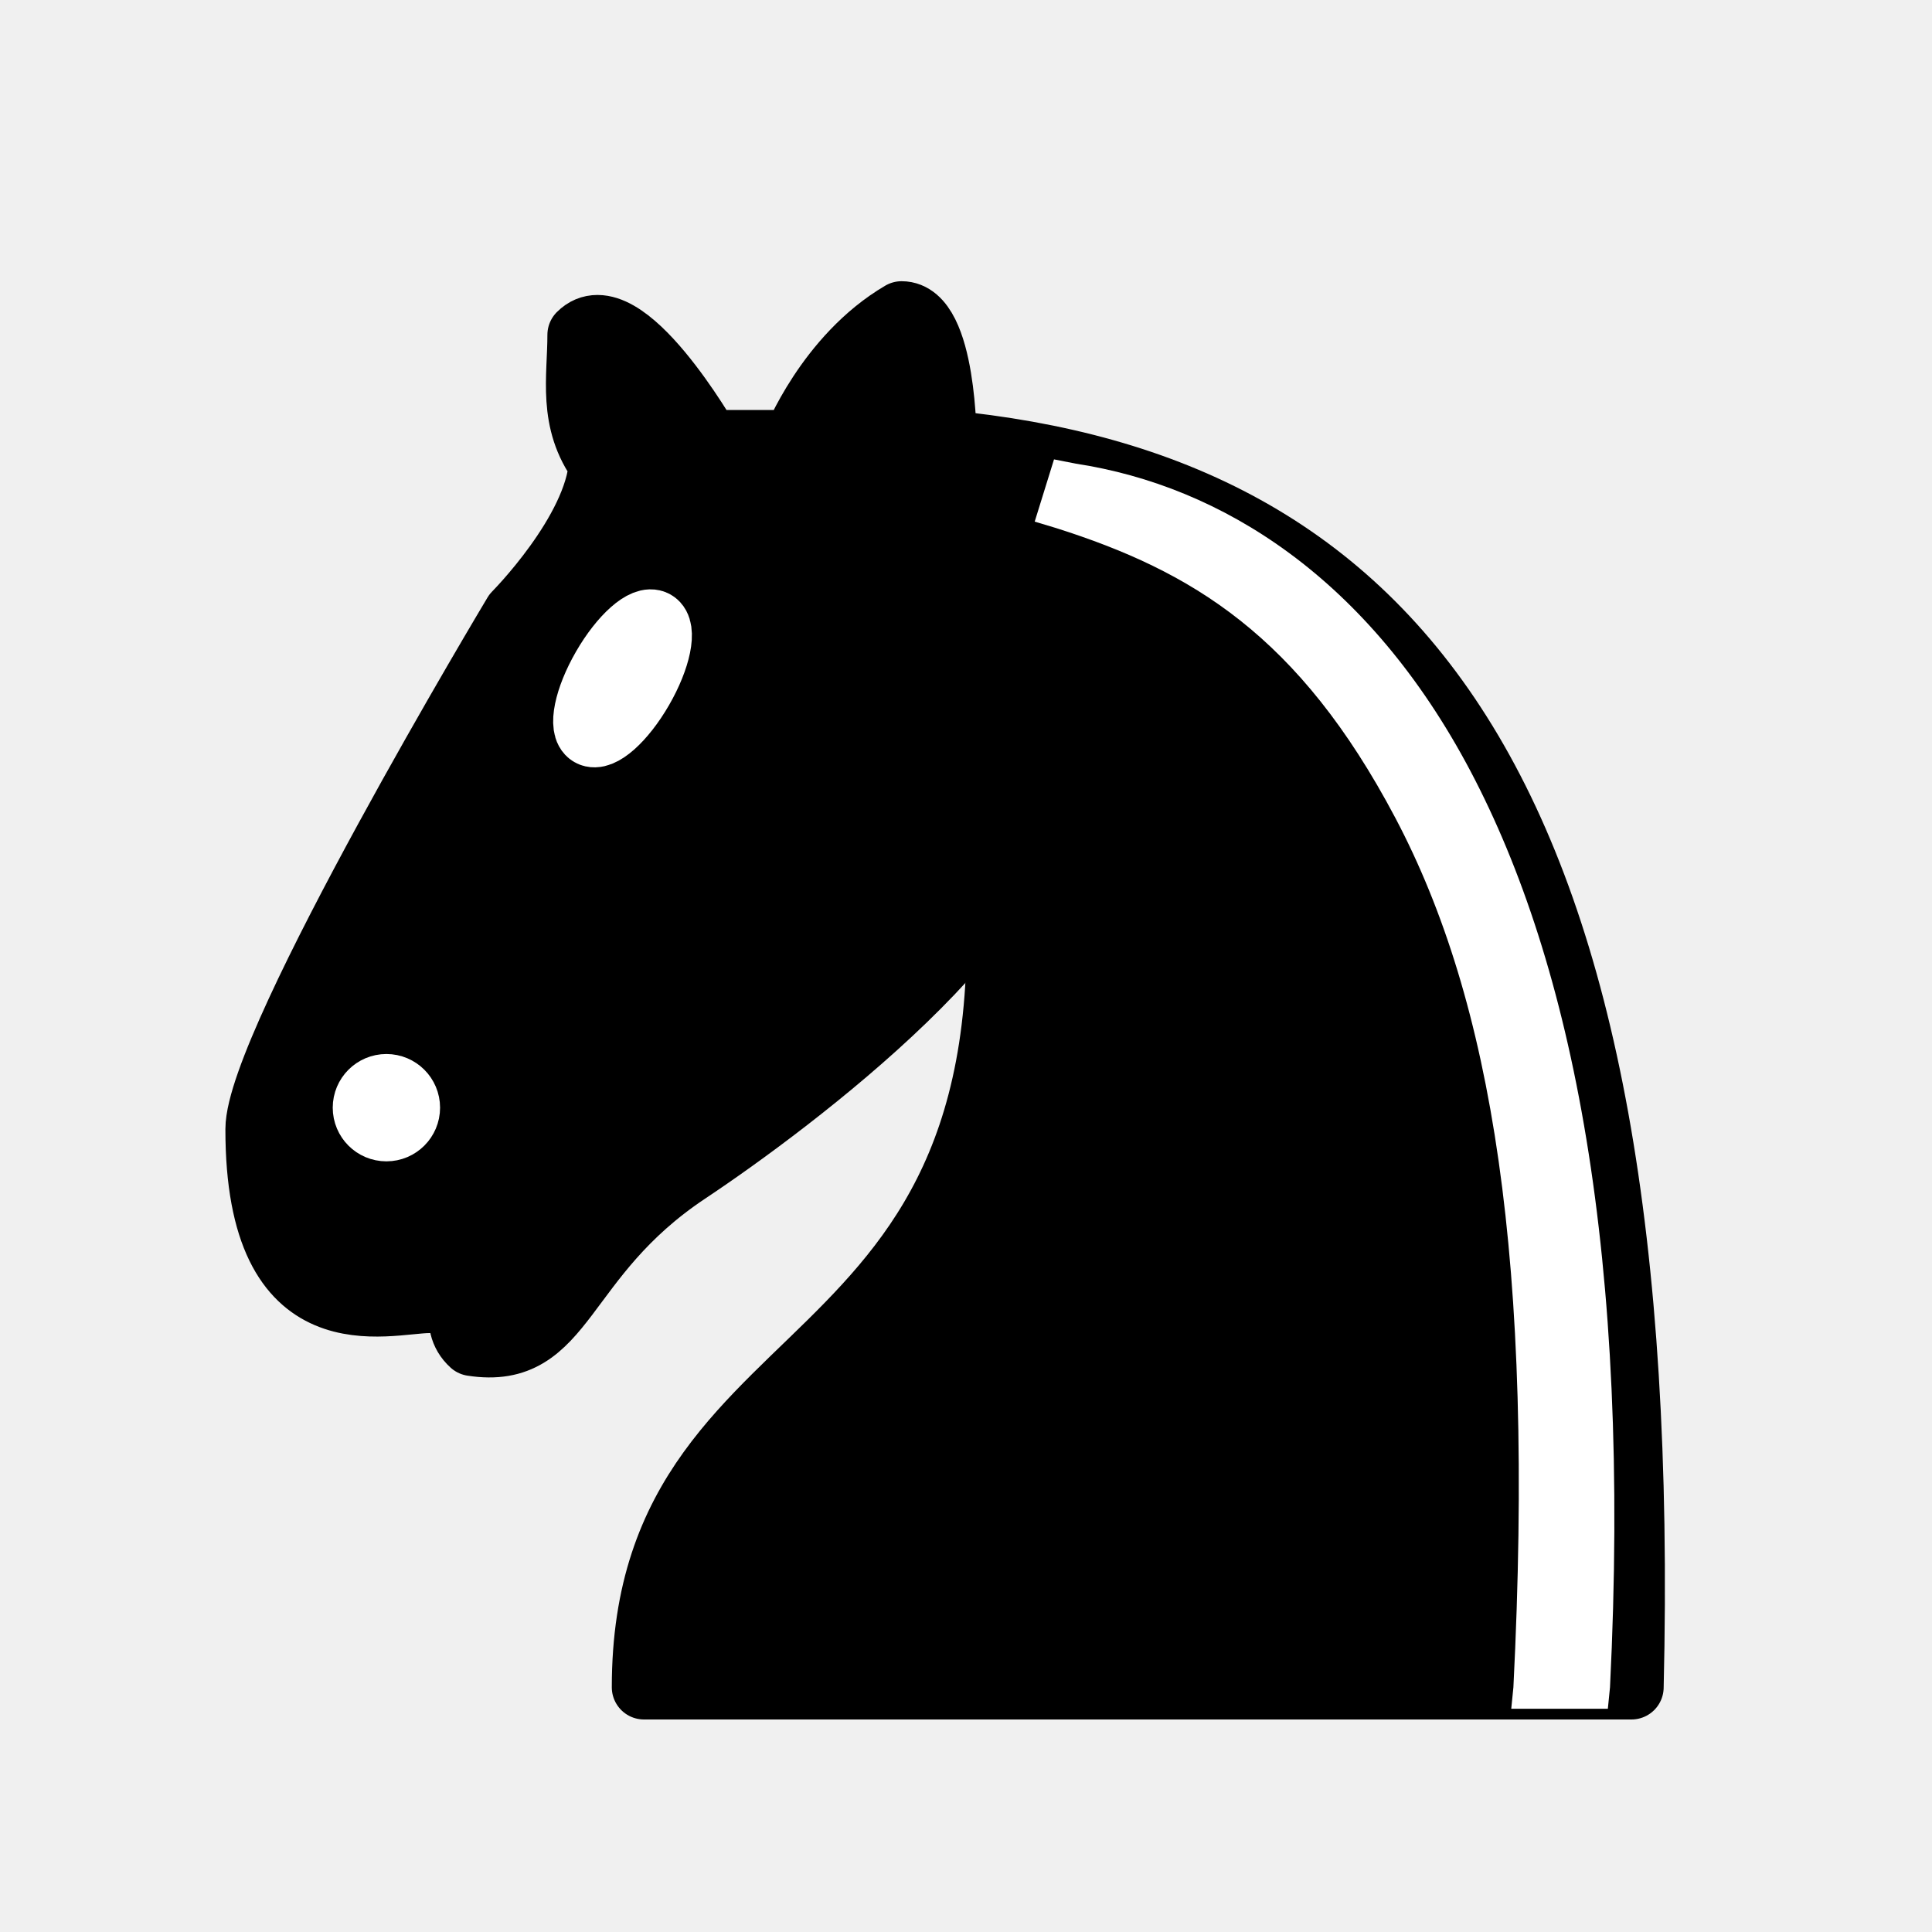
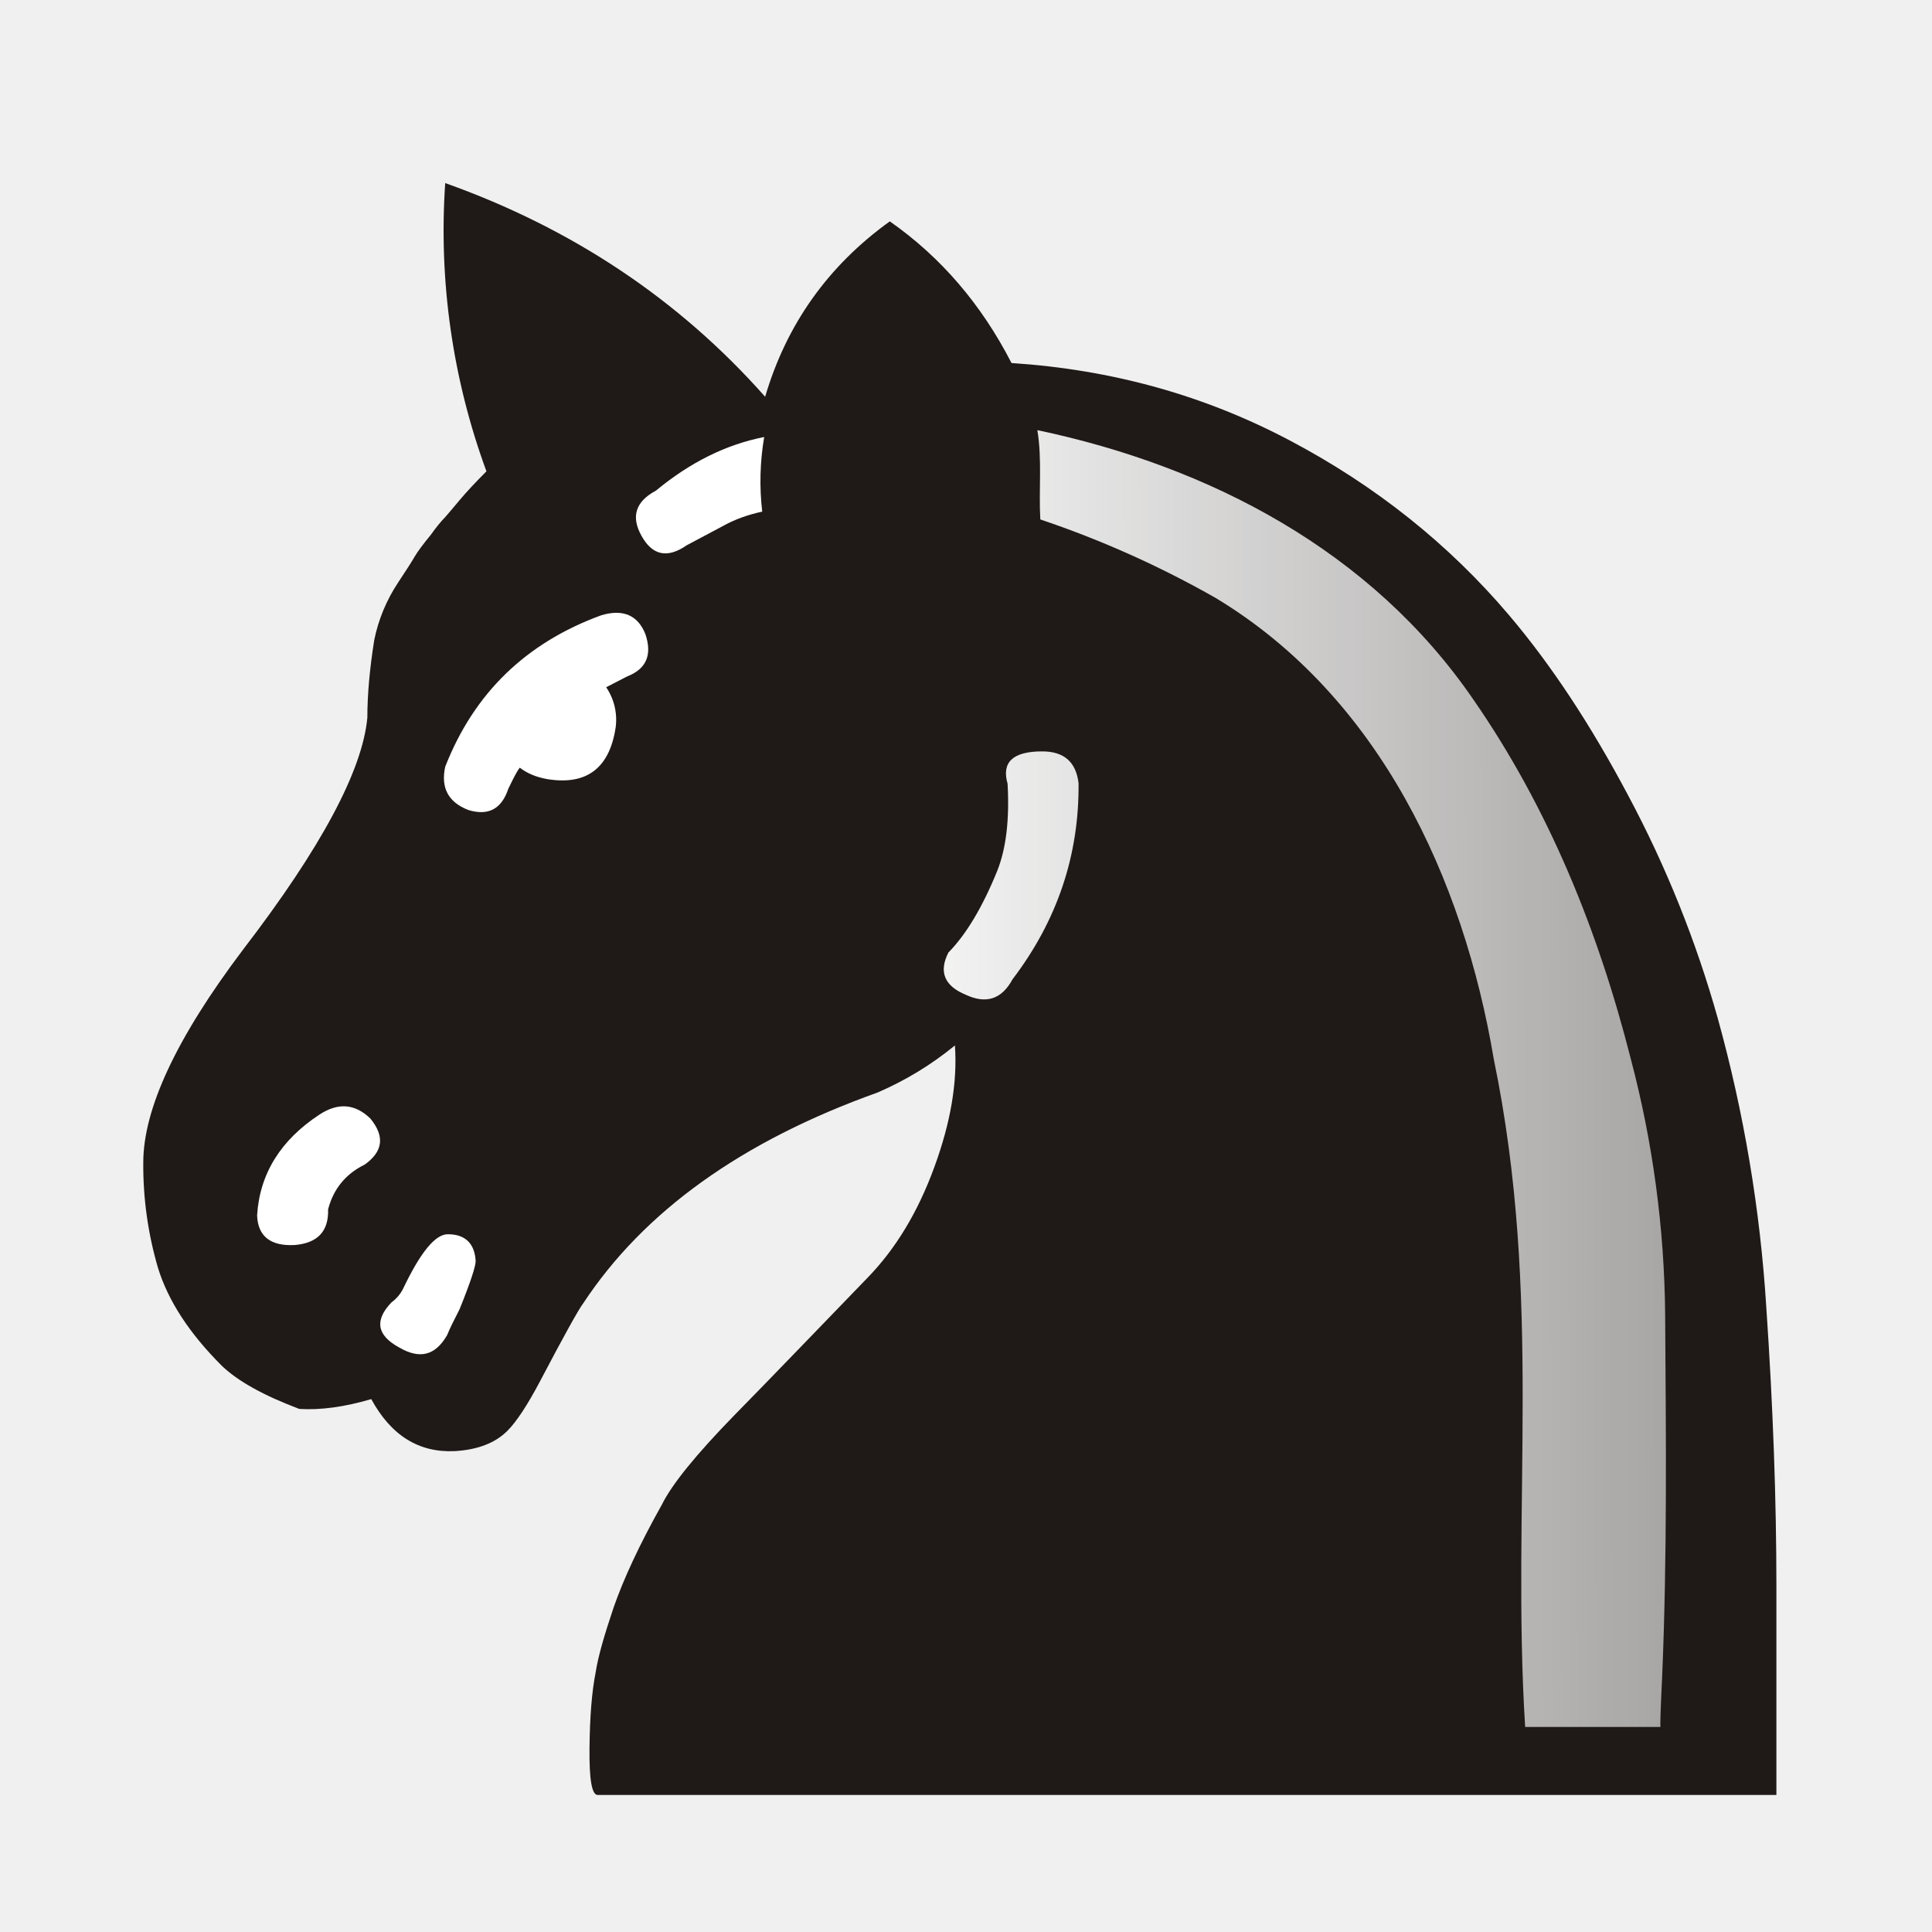
- <svg xmlns="http://www.w3.org/2000/svg" version="1.1" width="45" height="45">
-   <g style="opacity:1; fill:none; fill-opacity:1; fill-rule:evenodd; stroke:#000000; stroke-width:1.5; stroke-linecap:round;stroke-linejoin:round;stroke-miterlimit:4; stroke-dasharray:none; stroke-opacity:1;" transform="translate(0,0.3)">
-     <path d="M 22,10 C 32.5,11 38.5,18 38,39 L 15,39 C 15,30 25,32.5 23,18" style="fill:#000000; stroke:#000000;" />
-     <path d="M 24,18 C 24.38,20.91 18.45,25.37 16,27 C 13,29 13.18,31.34 11,31 C 9.958,30.06 12.41,27.96 11,28 C 10,28 11.19,29.23 10,30 C 9,30 5.997,31 6,26 C 6,24 12,14 12,14 C 12,14 13.89,12.1 14,10.5 C 13.27,9.506 13.5,8.5 13.5,7.5 C 14.5,6.5 16.5,10 16.5,10 L 18.5,10 C 18.5,10 19.28,8.008 21,7 C 22,7 22,10 22,10" style="fill:#000000; stroke:#000000;" />
-     <path d="M 9.5 25.5 A 0.5 0.5 0 1 1 8.5,25.5 A 0.5 0.5 0 1 1 9.5 25.5 z" style="fill:#ffffff; stroke:#ffffff;" />
-     <path d="M 15 15.5 A 0.5 1.5 0 1 1  14,15.5 A 0.5 1.5 0 1 1  15 15.5 z" transform="matrix(0.866,0.5,-0.5,0.866,9.693,-5.173)" style="fill:#ffffff; stroke:#ffffff;" />
-     <path d="M 24.55,10.4 L 24.1,11.85 L 24.6,12 C 27.75,13 30.25,14.49 32.5,18.75 C 34.75,23.01 35.75,29.06 35.25,39 L 35.2,39.5 L 37.45,39.5 L 37.5,39 C 38,28.94 36.62,22.15 34.25,17.66 C 31.88,13.17 28.46,11.02 25.06,10.5 L 24.55,10.4 z " style="fill:#ffffff; stroke:none;" />
-   </g>
+ <svg xmlns="http://www.w3.org/2000/svg" width="50mm" height="50mm" fill-rule="evenodd" clip-rule="evenodd" image-rendering="optimizeQuality" shape-rendering="geometricPrecision" text-rendering="geometricPrecision" viewBox="0 0 50 50">
+   <linearGradient id="a" x1="21.253" x2="77.641" y1="37.592" y2="37.469" gradientUnits="userSpaceOnUse">
+     <stop offset="0" stop-color="#fff" />
+     <stop offset="1" stop-color="#fff" stop-opacity="0" />
+   </linearGradient>
+   <path fill="#1f1a17" d="M26.178 9.395c2.6.17 5.004.838 7.222 2.015 2.21 1.169 4.098 2.676 5.656 4.513 1.092 1.287 2.117 2.845 3.082 4.665a28.684 28.684 0 0 1 2.32 5.774 36.511 36.511 0 0 1 1.253 7.46c.177 2.599.262 5.012.262 7.23v5.402H15.468c-.153 0-.22-.407-.212-1.21.009-.814.06-1.466.16-1.965.06-.398.221-.957.467-1.685.254-.728.66-1.609 1.244-2.65.263-.534.89-1.304 1.88-2.32.999-1.016 2.133-2.201 3.429-3.539.745-.762 1.32-1.719 1.744-2.879.423-1.151.601-2.201.533-3.15a8.37 8.37 0 0 1-2.006 1.22c-3.505 1.253-6.045 3.073-7.612 5.452-.118.153-.49.822-1.117 2.015-.33.627-.618 1.059-.847 1.287-.313.314-.77.491-1.363.525-.923.043-1.643-.398-2.16-1.346-.693.203-1.312.288-1.862.254-.923-.347-1.592-.72-2.006-1.117-.847-.847-1.389-1.685-1.651-2.532a9.43 9.43 0 0 1-.381-2.726c0-1.389.855-3.226 2.582-5.512 2.015-2.625 3.09-4.631 3.217-6.003 0-.593.06-1.261.178-2.007a4.198 4.198 0 0 1 .618-1.49c.22-.33.364-.558.432-.677.076-.127.212-.313.415-.559.144-.203.27-.355.372-.457.093-.11.22-.254.373-.44.178-.212.406-.457.694-.745a18.06 18.06 0 0 1-1.067-7.46c3.285 1.169 6.054 3.015 8.28 5.53.551-1.872 1.626-3.387 3.226-4.539 1.321.923 2.371 2.15 3.15 3.666" />
+   <path fill="url(#a)" d="m15.688 17.786.542-.28c.5-.194.652-.559.474-1.092-.195-.491-.576-.66-1.143-.491-1.947.711-3.294 2.015-4.039 3.92-.118.542.076.914.593 1.118.516.16.864-.017 1.041-.55.136-.28.229-.466.297-.543.186.144.423.246.72.297 1.007.16 1.6-.28 1.76-1.338a1.498 1.498 0 0 0-.245-1.041M11.573 34.55c.06-.153.17-.373.322-.67.28-.693.415-1.108.415-1.244-.026-.457-.271-.694-.72-.694-.33 0-.711.474-1.16 1.414a.97.97 0 0 1-.296.347c-.449.466-.381.855.194 1.168.534.314.94.212 1.245-.321m14.63-9.204c1.16-1.524 1.728-3.217 1.71-5.08-.067-.55-.38-.82-.94-.82-.761 0-1.057.279-.897.837.051.915-.033 1.668-.27 2.261-.382.94-.805 1.643-1.262 2.108-.254.5-.102.864.449 1.092.525.246.931.119 1.21-.398M19.726 13.24a6.798 6.798 0 0 1 .051-1.93c-.99.194-1.922.66-2.802 1.388-.525.28-.652.67-.373 1.169.28.508.67.592 1.169.245.347-.186.669-.355.956-.508.288-.16.618-.28 1-.364zm23.25 31.454c-.017 0 0-.449.042-1.346.131-3.108.096-6.221.076-9.33a26.837 26.837 0 0 0-.889-6.613c-.84-3.31-2.124-6.485-4.072-9.297-2.634-3.845-6.814-6.033-11.286-6.976.126.766.033 1.54.076 2.311a25.82 25.82 0 0 1 4.538 2.032c4.241 2.555 6.414 7.276 7.197 11.93 1.272 6.154.453 11.557.813 17.289zM9.439 30.139c.475-.34.525-.729.144-1.194-.398-.381-.83-.415-1.312-.102-1.007.66-1.55 1.533-1.617 2.608.017.542.347.804.974.77.592-.05.88-.355.863-.922.136-.525.449-.915.948-1.16" />
</svg>
